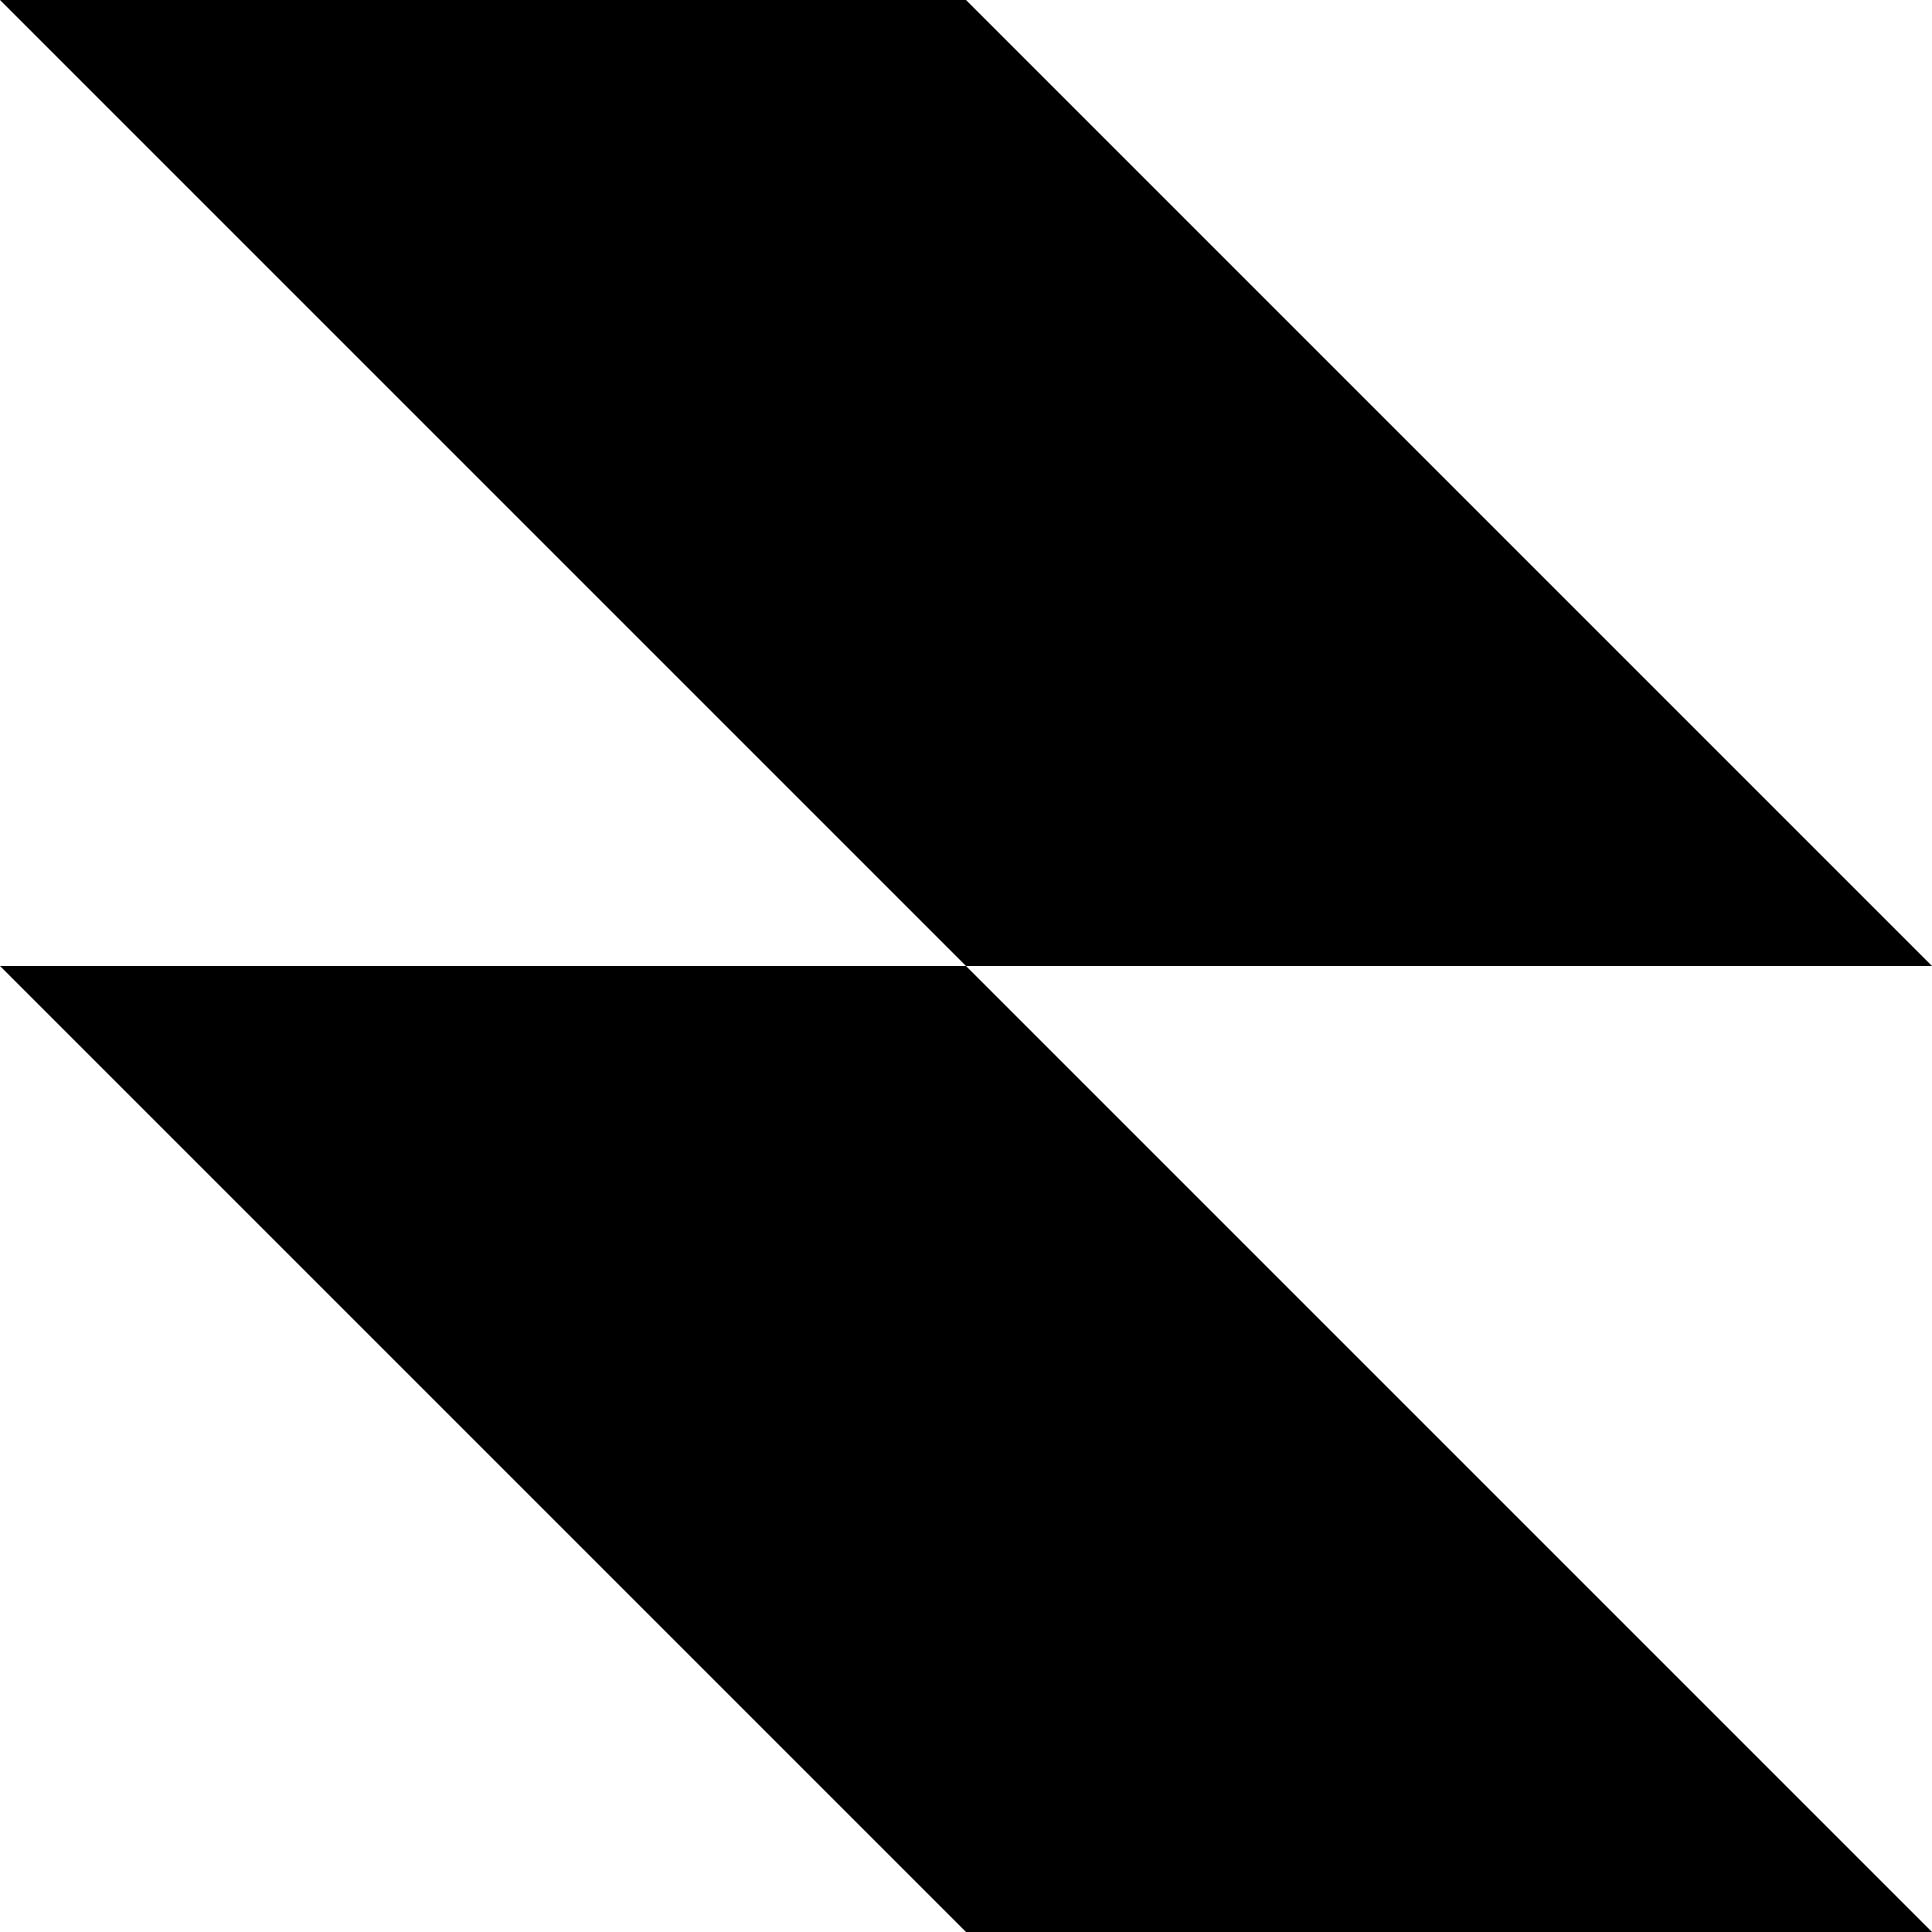
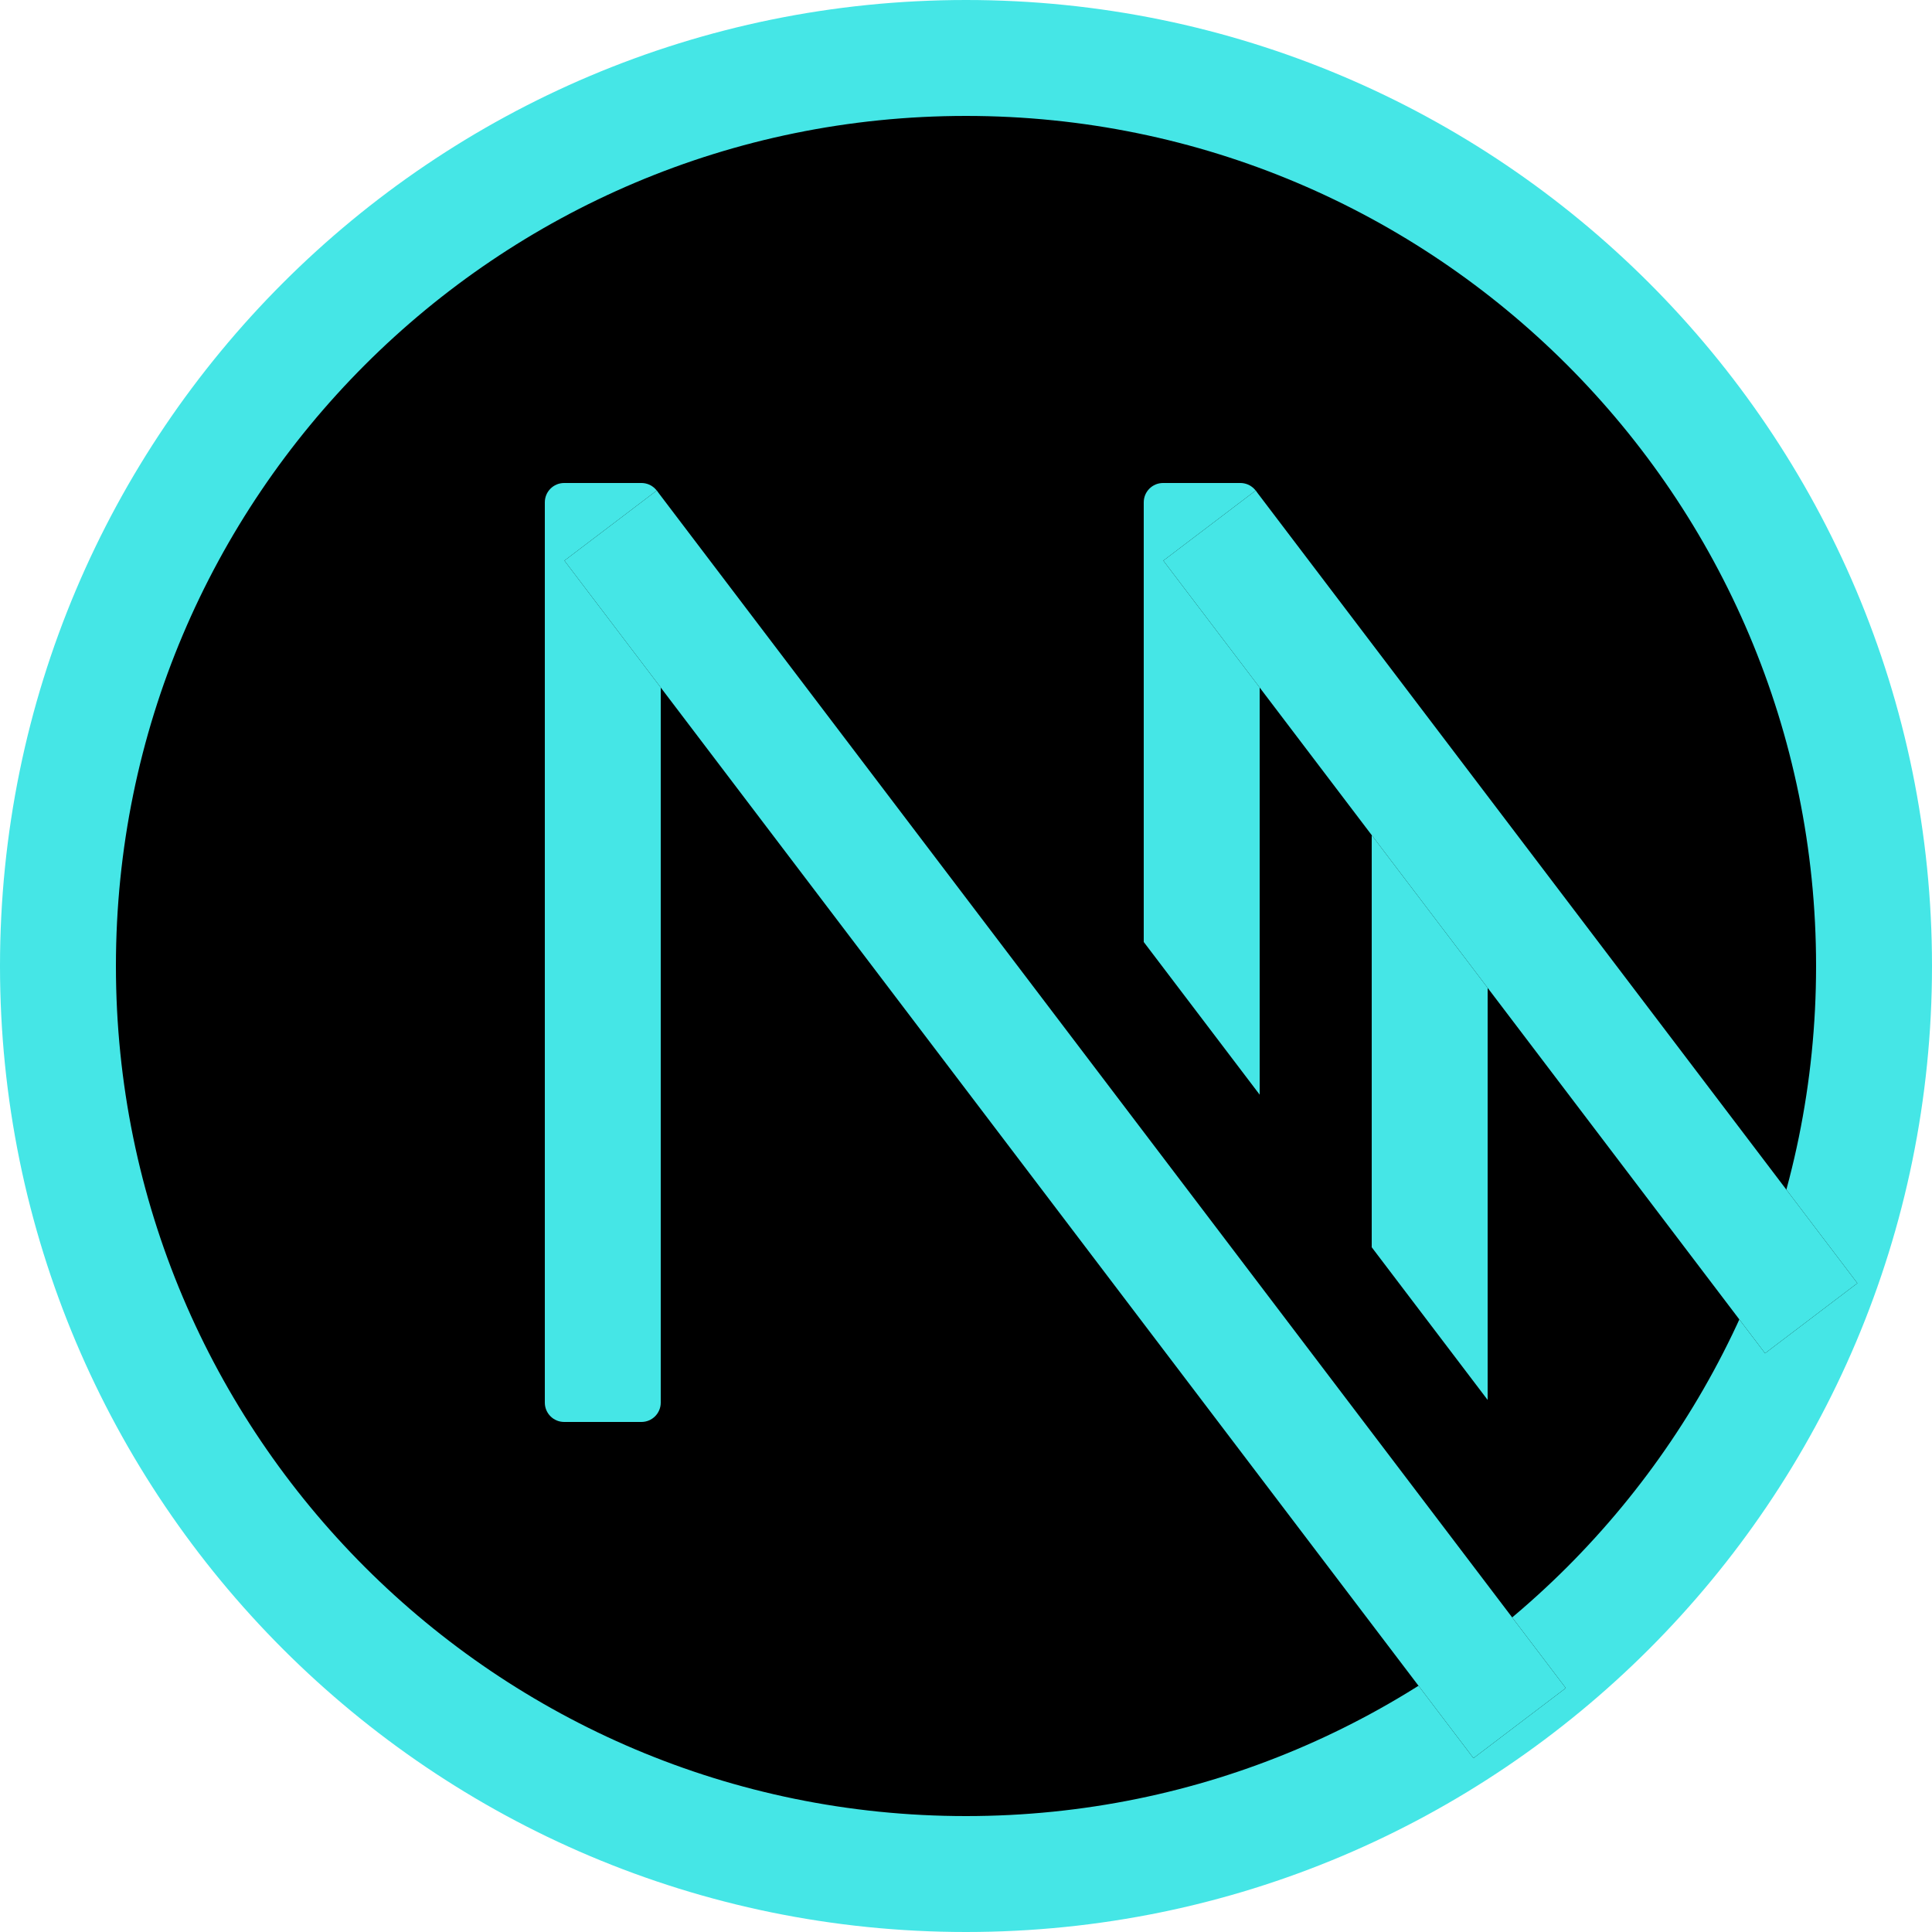
- <svg xmlns="http://www.w3.org/2000/svg" fill="none" height="96" viewBox="0 0 96 96" width="96">
-   <clipPath id="a">
-     <path d="m0 0h96v96h-96z" />
-   </clipPath>
-   <g clip-path="url(#a)">
-     <path clip-rule="evenodd" d="m48 0h-48l48 48h-48l48 48h48l-48-48h48z" fill="#000" fill-rule="evenodd" />
-   </g>
+ <svg xmlns="http://www.w3.org/2000/svg" width="500" height="500" viewBox="0 0 500 500" fill="none">
+   <circle cx="250" cy="250" r="235" fill="black" stroke="#45E6E6" stroke-width="30" />
+   <path d="M141 130C141 127.239 143.239 125 146 125H166C168.761 125 171 127.239 171 130V363C171 365.761 168.761 368 166 368H146C143.239 368 141 365.761 141 363V130Z" fill="black" />
+   <path d="M141 130C141 127.239 143.239 125 146 125H166C168.761 125 171 127.239 171 130V363C171 365.761 168.761 368 166 368H146C143.239 368 141 365.761 141 363V130Z" fill="#45E6E6" />
+   <path d="M146.069 145.09L169.964 126.951L405.224 436.868L381.329 455.007L146.069 145.09Z" fill="black" />
+   <path d="M146.069 145.09L169.964 126.951L405.224 436.868L381.329 455.007L146.069 145.09Z" fill="#45E6E6" />
+   <path d="M296 130C296 127.239 298.239 125 301 125H321C323.761 125 326 127.239 326 130V283.3L296 243.787V130Z" fill="black" />
+   <path d="M296 130C296 127.239 298.239 125 301 125H321C323.761 125 326 127.239 326 130V283.3L296 243.787V130Z" fill="#45E6E6" />
+   <path d="M355 209C355 206.239 357.239 204 360 204H380C382.761 204 385 206.239 385 209V362.3L355 322.787V209Z" fill="black" />
+   <path d="M355 209C355 206.239 357.239 204 360 204H380C382.761 204 385 206.239 385 209V362.3L355 322.787V209Z" fill="#45E6E6" />
+   <rect x="301.069" y="145.09" width="30" height="257.551" transform="rotate(-37.2023 301.069 145.09)" fill="black" />
+   <rect x="301.069" y="145.09" width="30" height="257.551" transform="rotate(-37.2023 301.069 145.09)" fill="#45E6E6" />
</svg>
